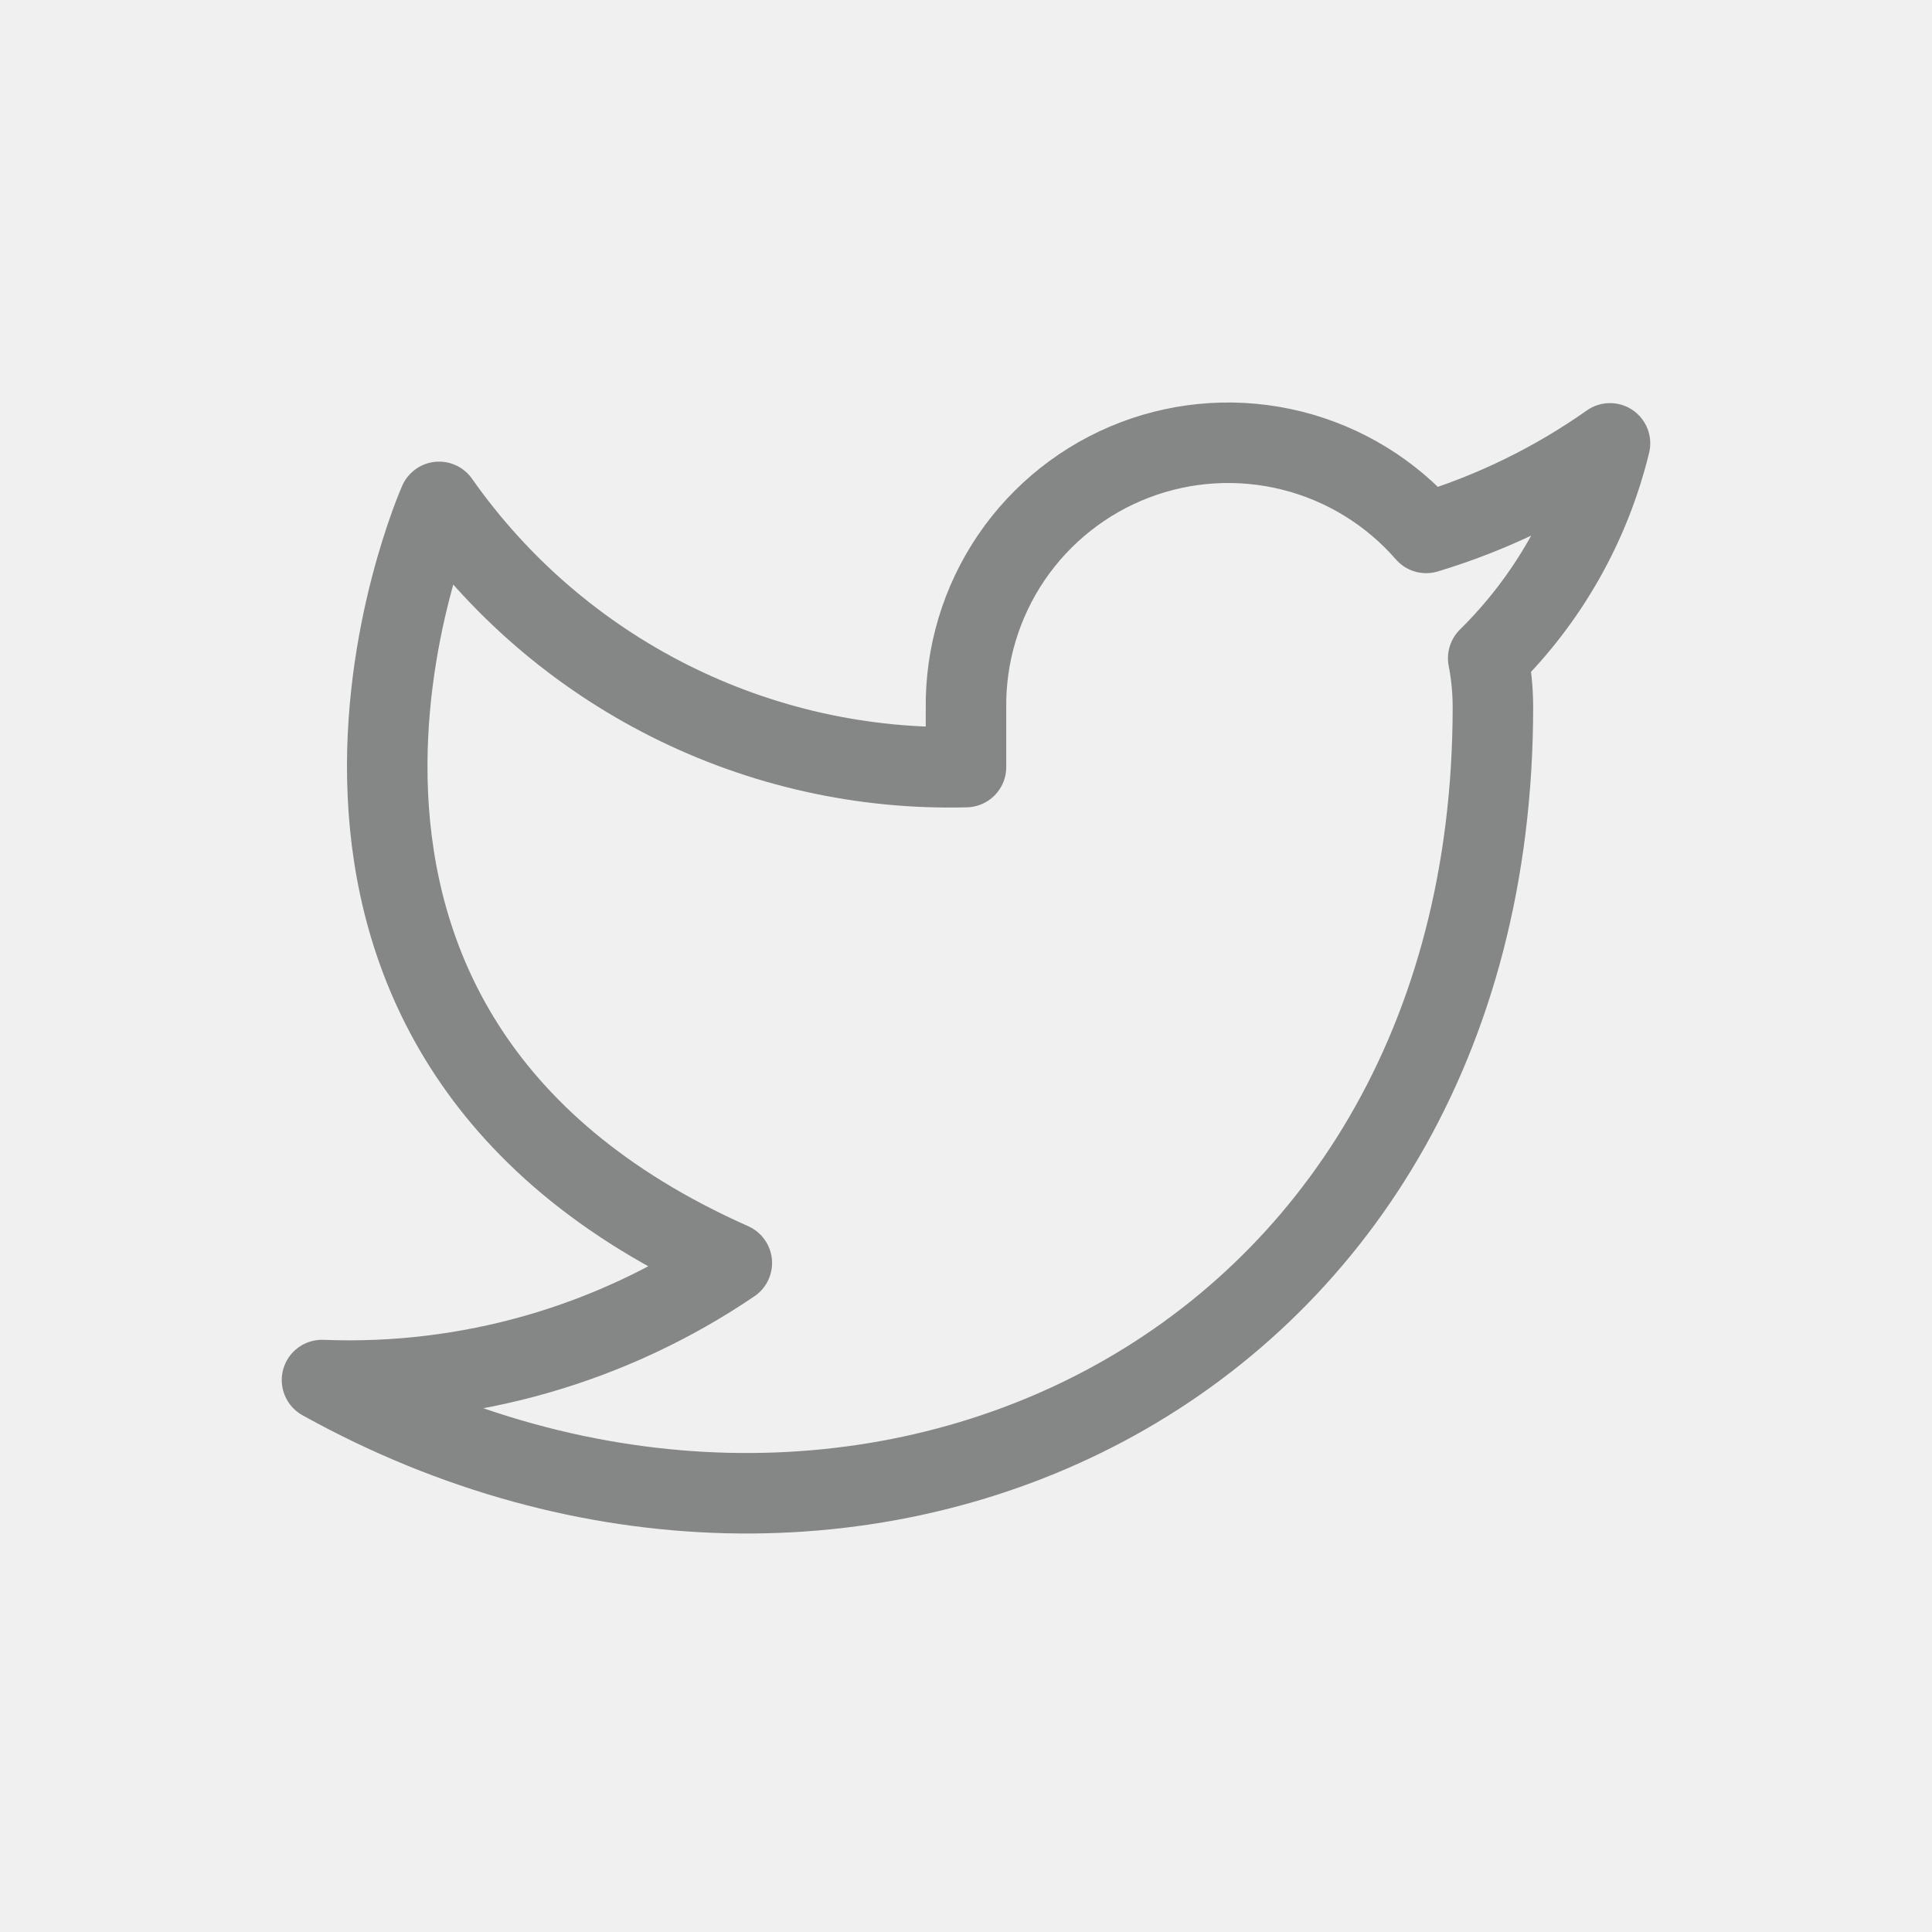
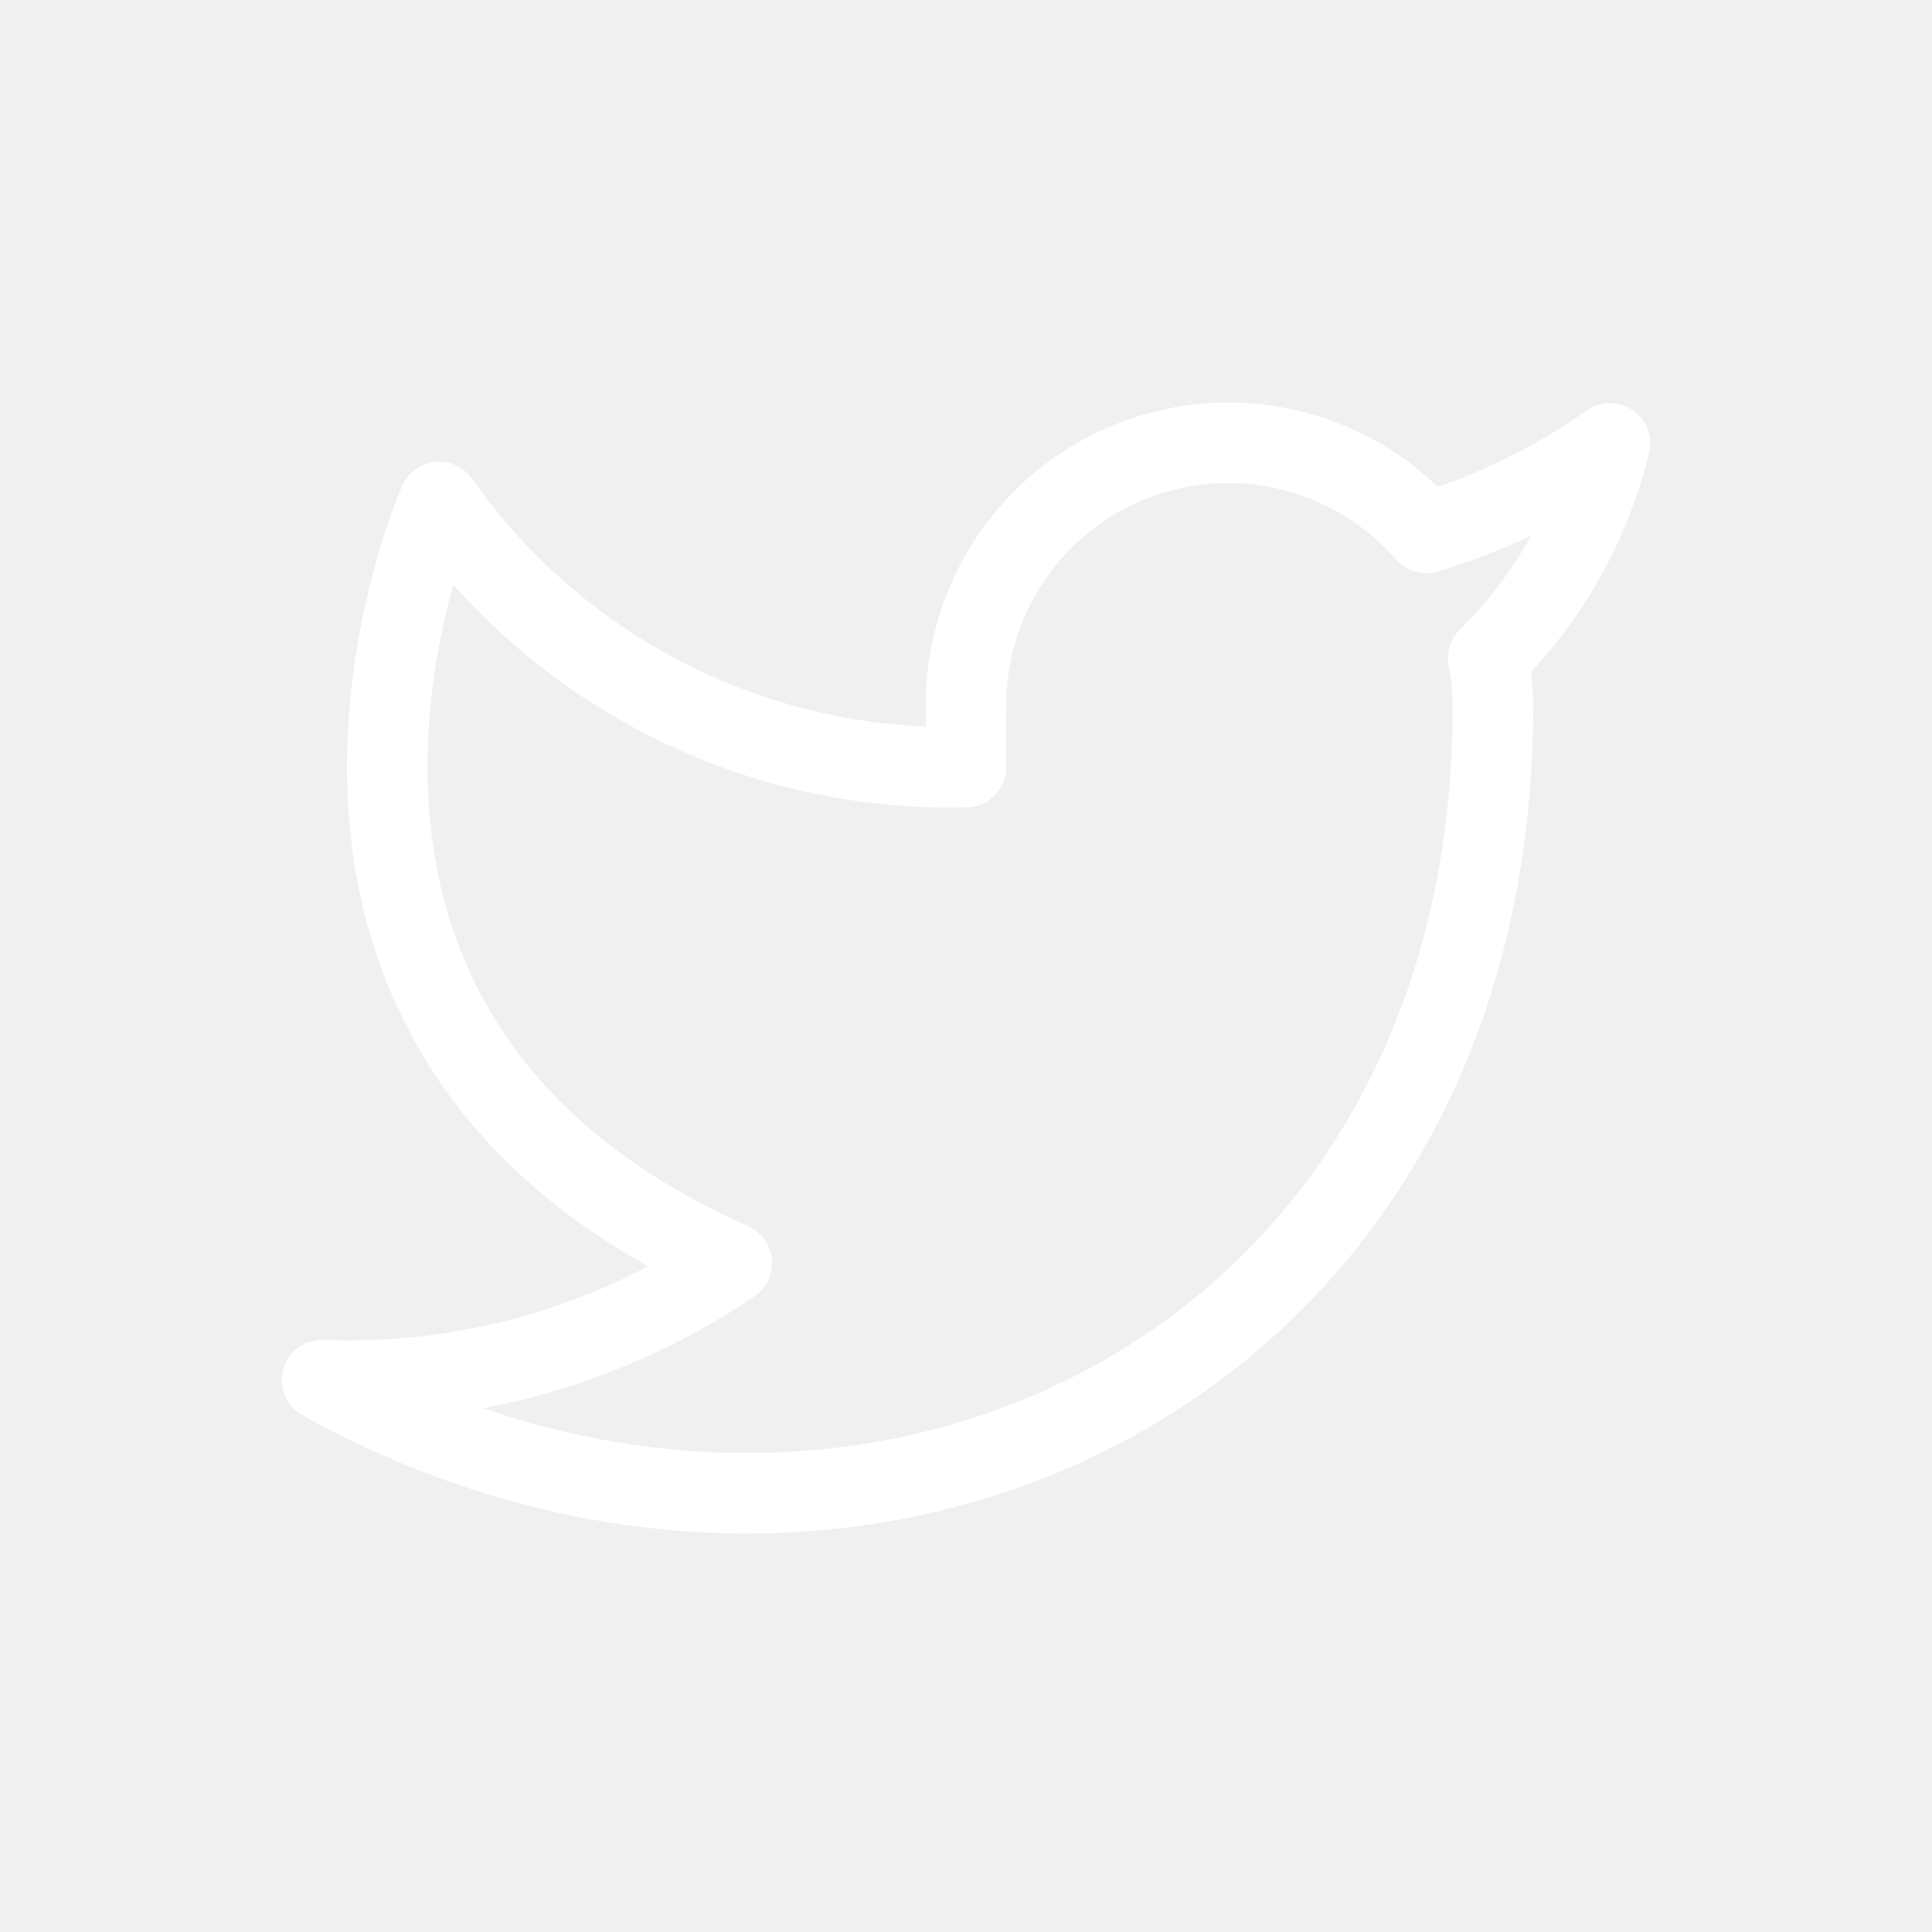
<svg xmlns="http://www.w3.org/2000/svg" width="48" height="48" viewBox="0 0 48 48" fill="none">
-   <path d="M40 11.015C38.607 11.997 37.065 12.749 35.433 13.24C34.557 12.233 33.392 11.519 32.097 11.195C30.802 10.871 29.439 10.952 28.192 11.428C26.945 11.904 25.874 12.752 25.124 13.856C24.375 14.961 23.982 16.269 24 17.604V19.058C21.444 19.125 18.911 18.558 16.627 17.408C14.343 16.258 12.379 14.562 10.909 12.469C10.909 12.469 5.091 25.56 18.182 31.378C15.186 33.412 11.618 34.431 8 34.287C21.091 41.56 37.091 34.287 37.091 17.56C37.09 17.155 37.051 16.751 36.974 16.353C38.459 14.889 39.507 13.04 40 11.015V11.015Z" stroke="#858786" stroke-width="2" stroke-linecap="round" stroke-linejoin="round" />
+   <g id="icon-twitter">
+     <path id="Vector" d="M40 11.015C38.607 11.997 37.065 12.749 35.433 13.24C34.557 12.233 33.392 11.519 32.097 11.195C30.802 10.871 29.439 10.952 28.192 11.428C26.945 11.904 25.874 12.752 25.124 13.856C24.375 14.961 23.982 16.269 24 17.604V19.058C21.444 19.125 18.911 18.558 16.627 17.408C14.343 16.258 12.379 14.562 10.909 12.469C10.909 12.469 5.091 25.56 18.182 31.378C15.186 33.412 11.618 34.431 8 34.287C21.091 41.56 37.091 34.287 37.091 17.56C37.09 17.155 37.051 16.751 36.974 16.353C38.459 14.889 39.507 13.04 40 11.015V11.015Z" stroke="white" stroke-width="2" stroke-linecap="round" stroke-linejoin="round" />
+   </g>
</svg>
